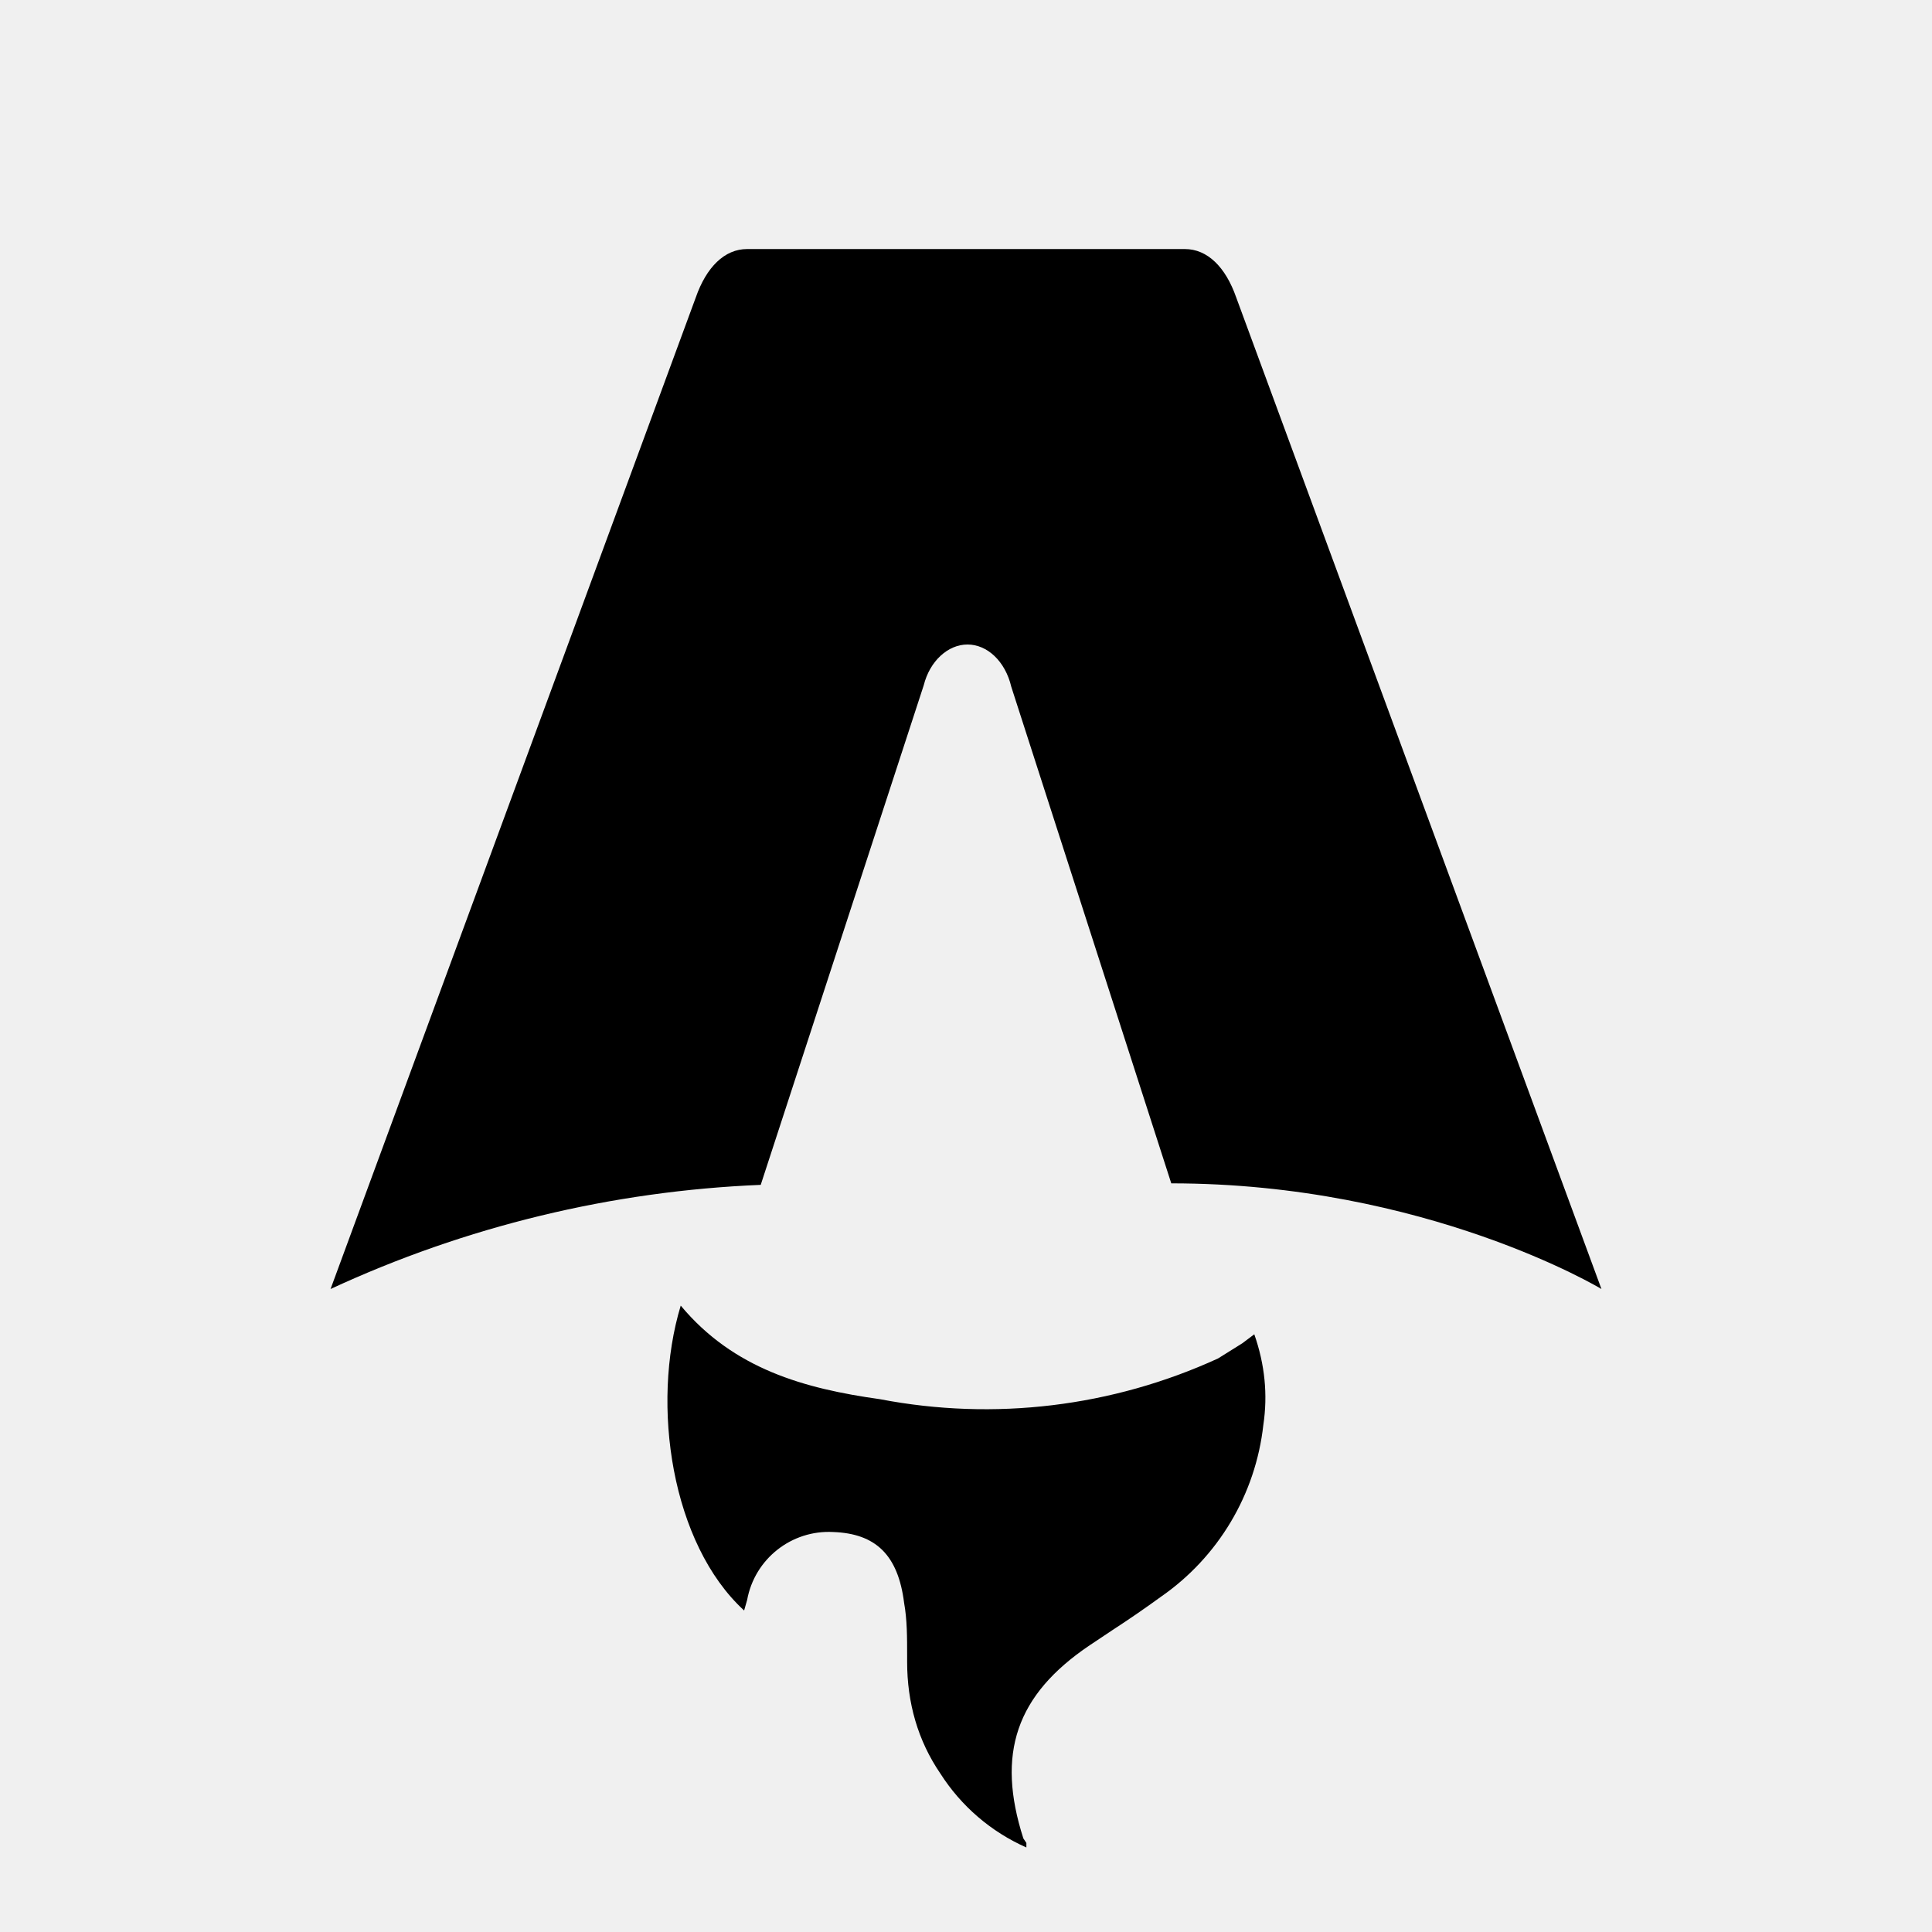
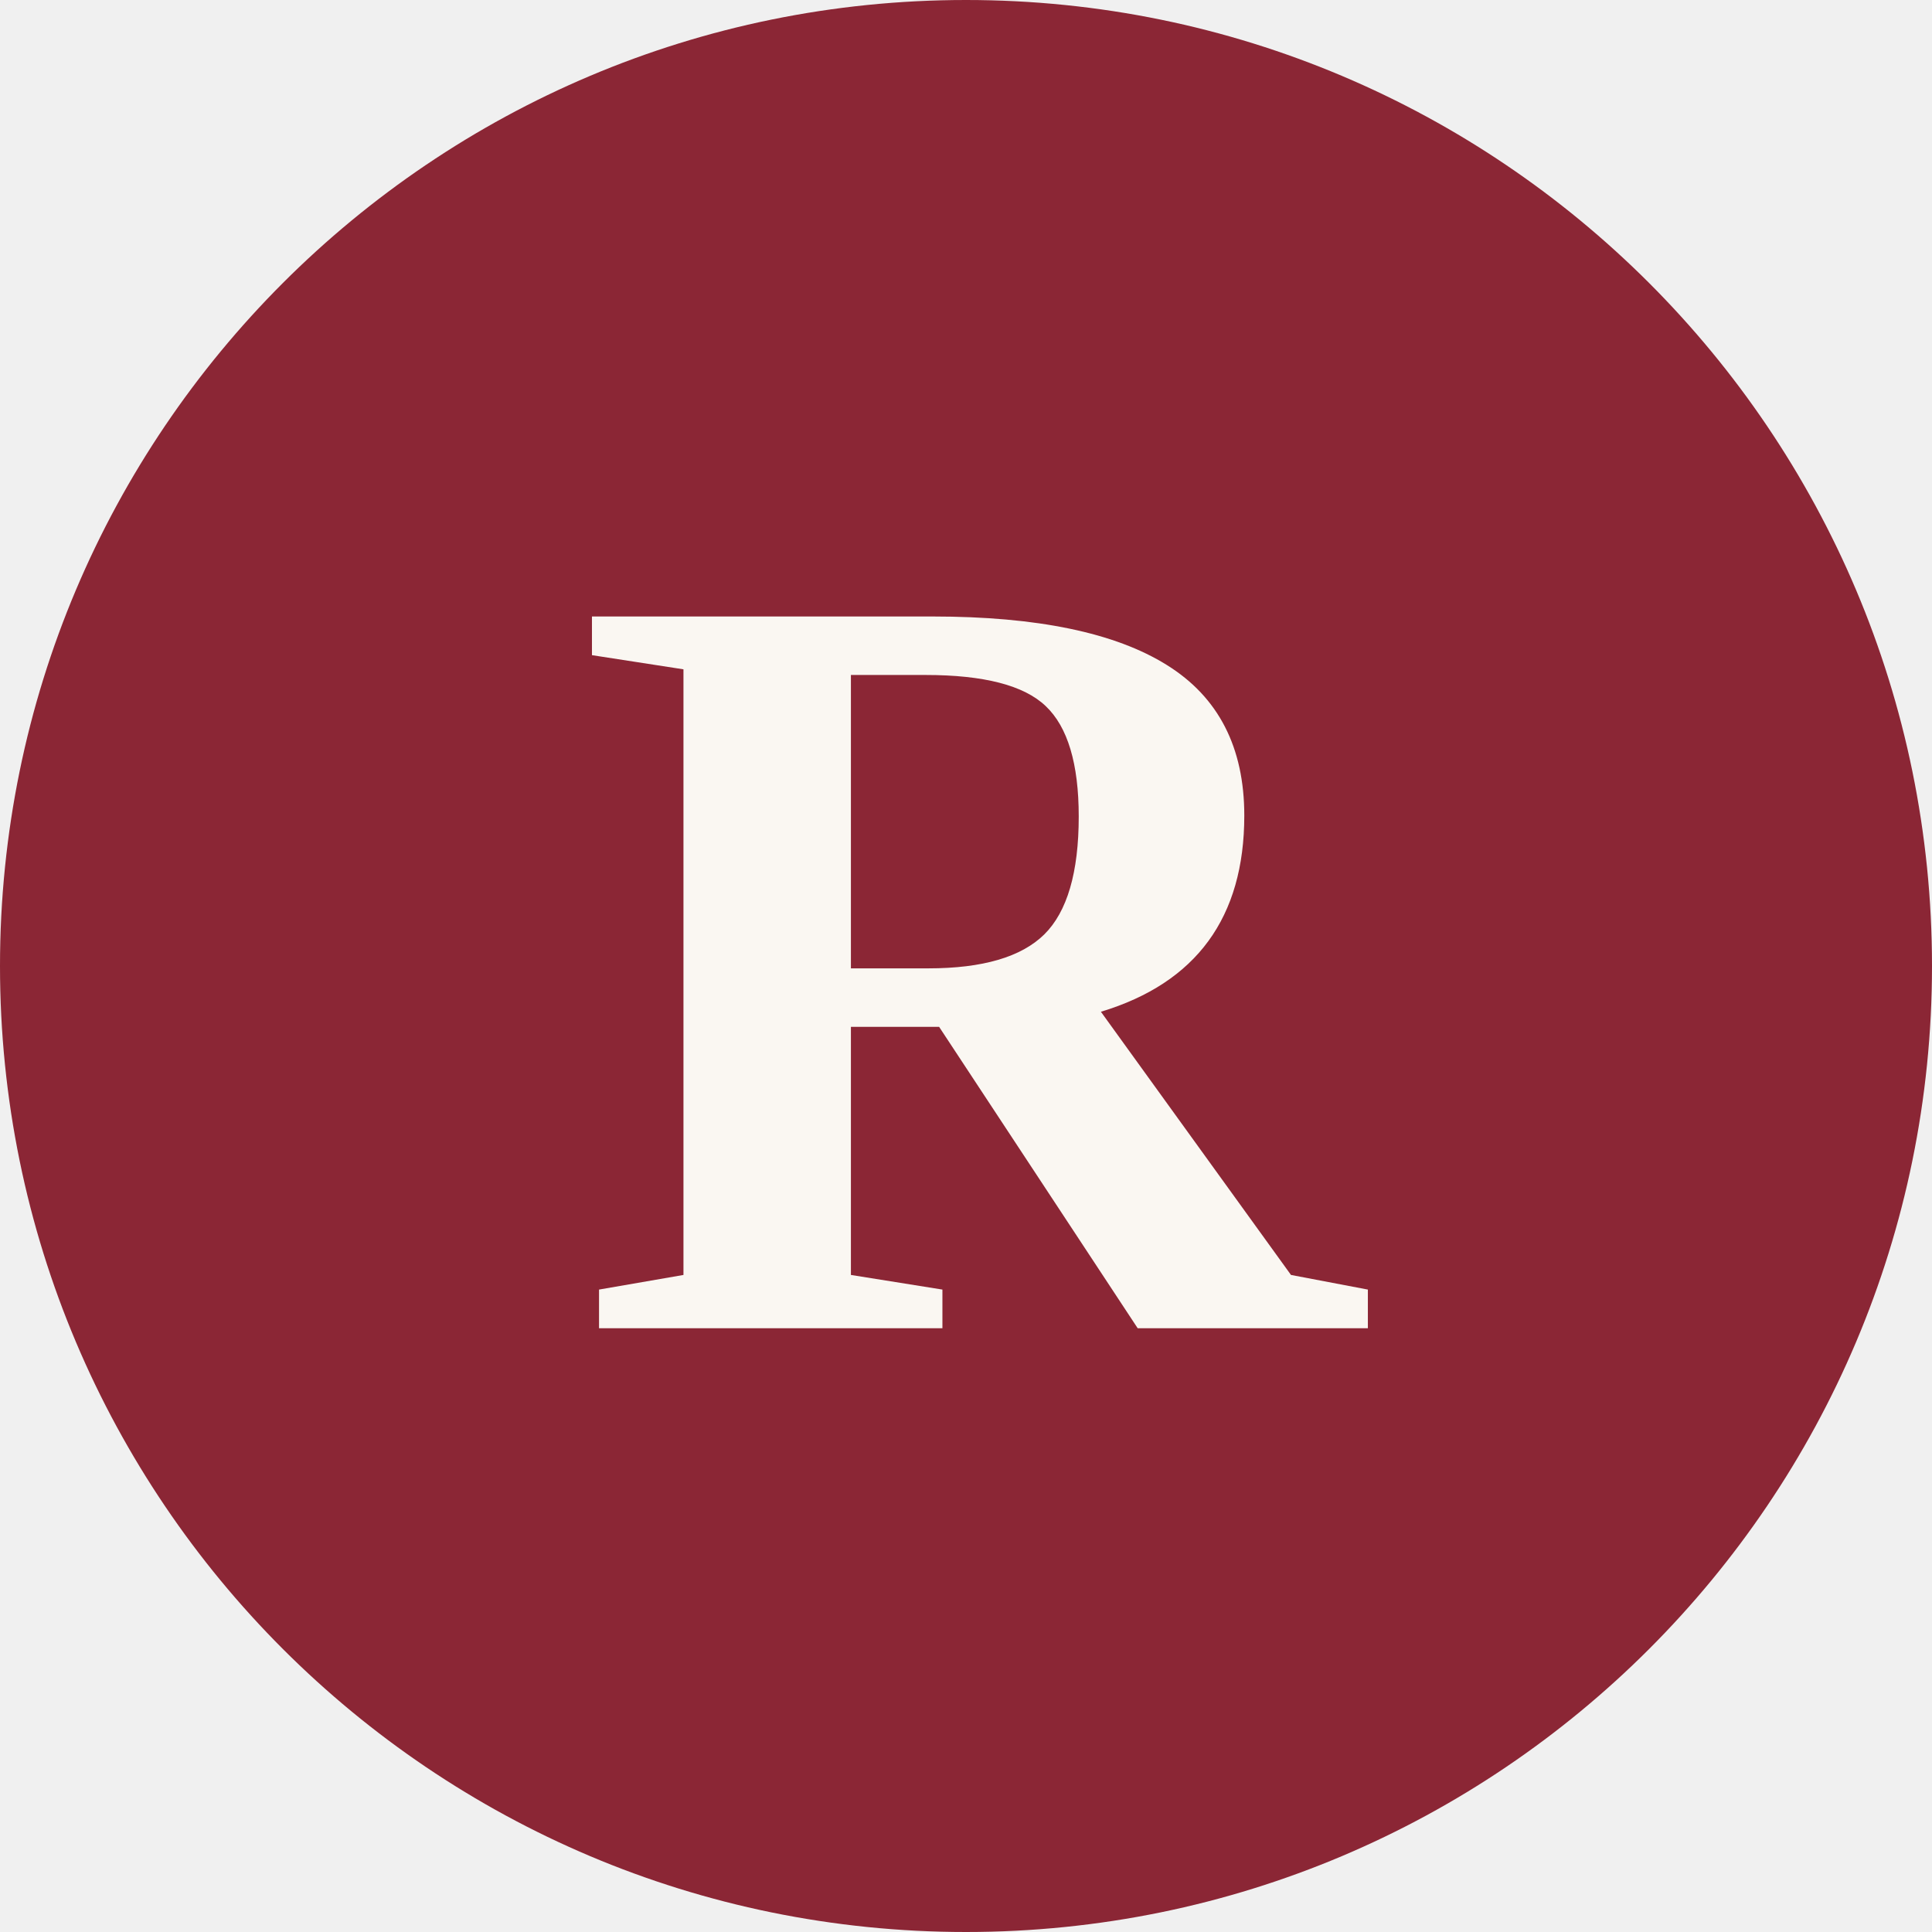
- <svg xmlns="http://www.w3.org/2000/svg" fill="none" viewBox="0 0 128 128">
-   <path d="M50.4 78.5a75.1 75.1 0 0 0-28.5 6.9l24.2-65.7c.7-2 1.9-3.2 3.4-3.2h29c1.5 0 2.7 1.2 3.4 3.2l24.2 65.7s-11.6-7-28.5-7L67 45.5c-.4-1.7-1.6-2.8-2.9-2.8-1.3 0-2.5 1.1-2.9 2.7L50.4 78.5Zm-1.1 28.2Zm-4.2-20.2c-2 6.6-.6 15.8 4.2 20.2a17.5 17.5 0 0 1 .2-.7 5.5 5.5 0 0 1 5.7-4.5c2.8.1 4.3 1.5 4.7 4.7.2 1.1.2 2.3.2 3.5v.4c0 2.7.7 5.2 2.2 7.4a13 13 0 0 0 5.7 4.9v-.3l-.2-.3c-1.8-5.6-.5-9.5 4.4-12.8l1.5-1a73 73 0 0 0 3.2-2.2 16 16 0 0 0 6.8-11.4c.3-2 .1-4-.6-6l-.8.6-1.6 1a37 37 0 0 1-22.4 2.7c-5-.7-9.7-2-13.2-6.2Z" />
-   <style>
-         path { fill: #000; }
-         @media (prefers-color-scheme: dark) {
-             path { fill: #FFF; }
-         }
-     </style>
+ <svg xmlns="http://www.w3.org/2000/svg" viewBox="0 0 64 64">
+   <circle cx="32" cy="32" r="32" fill="#8B2635" />
+   <text x="32" y="44" text-anchor="middle" font-family="Georgia, 'Times New Roman', serif" font-size="36" font-weight="700" fill="#FAF7F2">R</text>
</svg>
